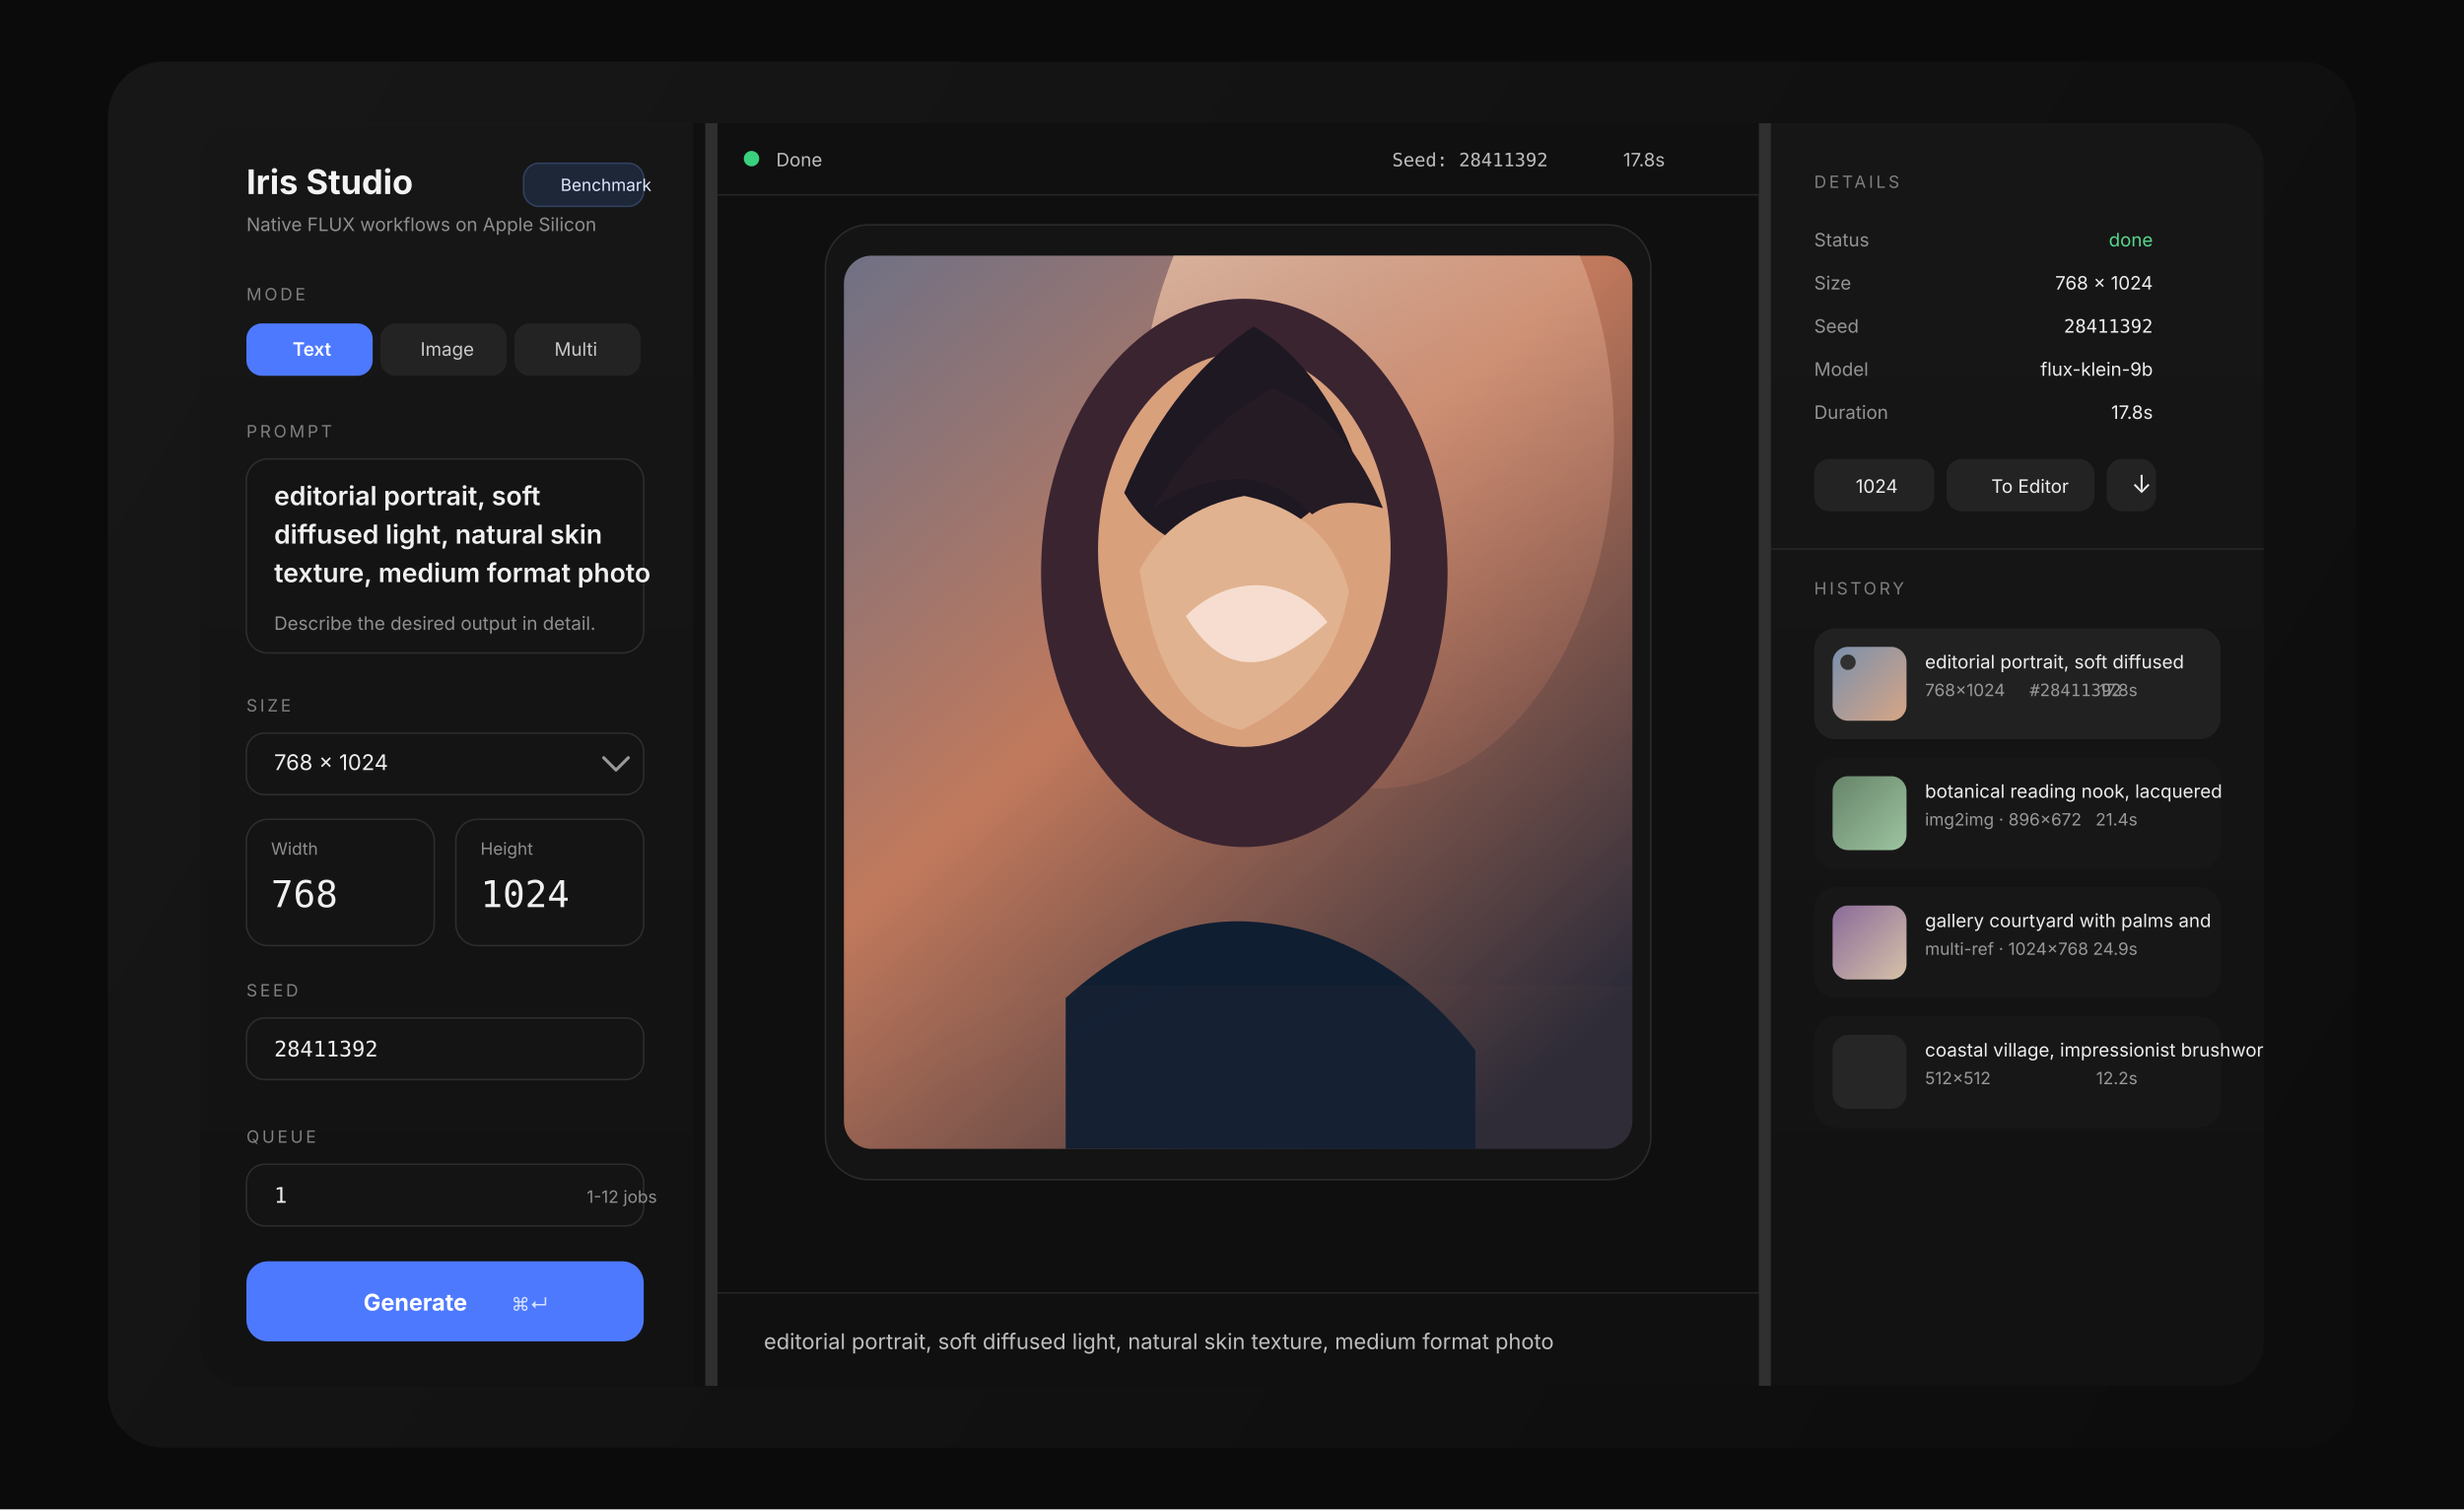
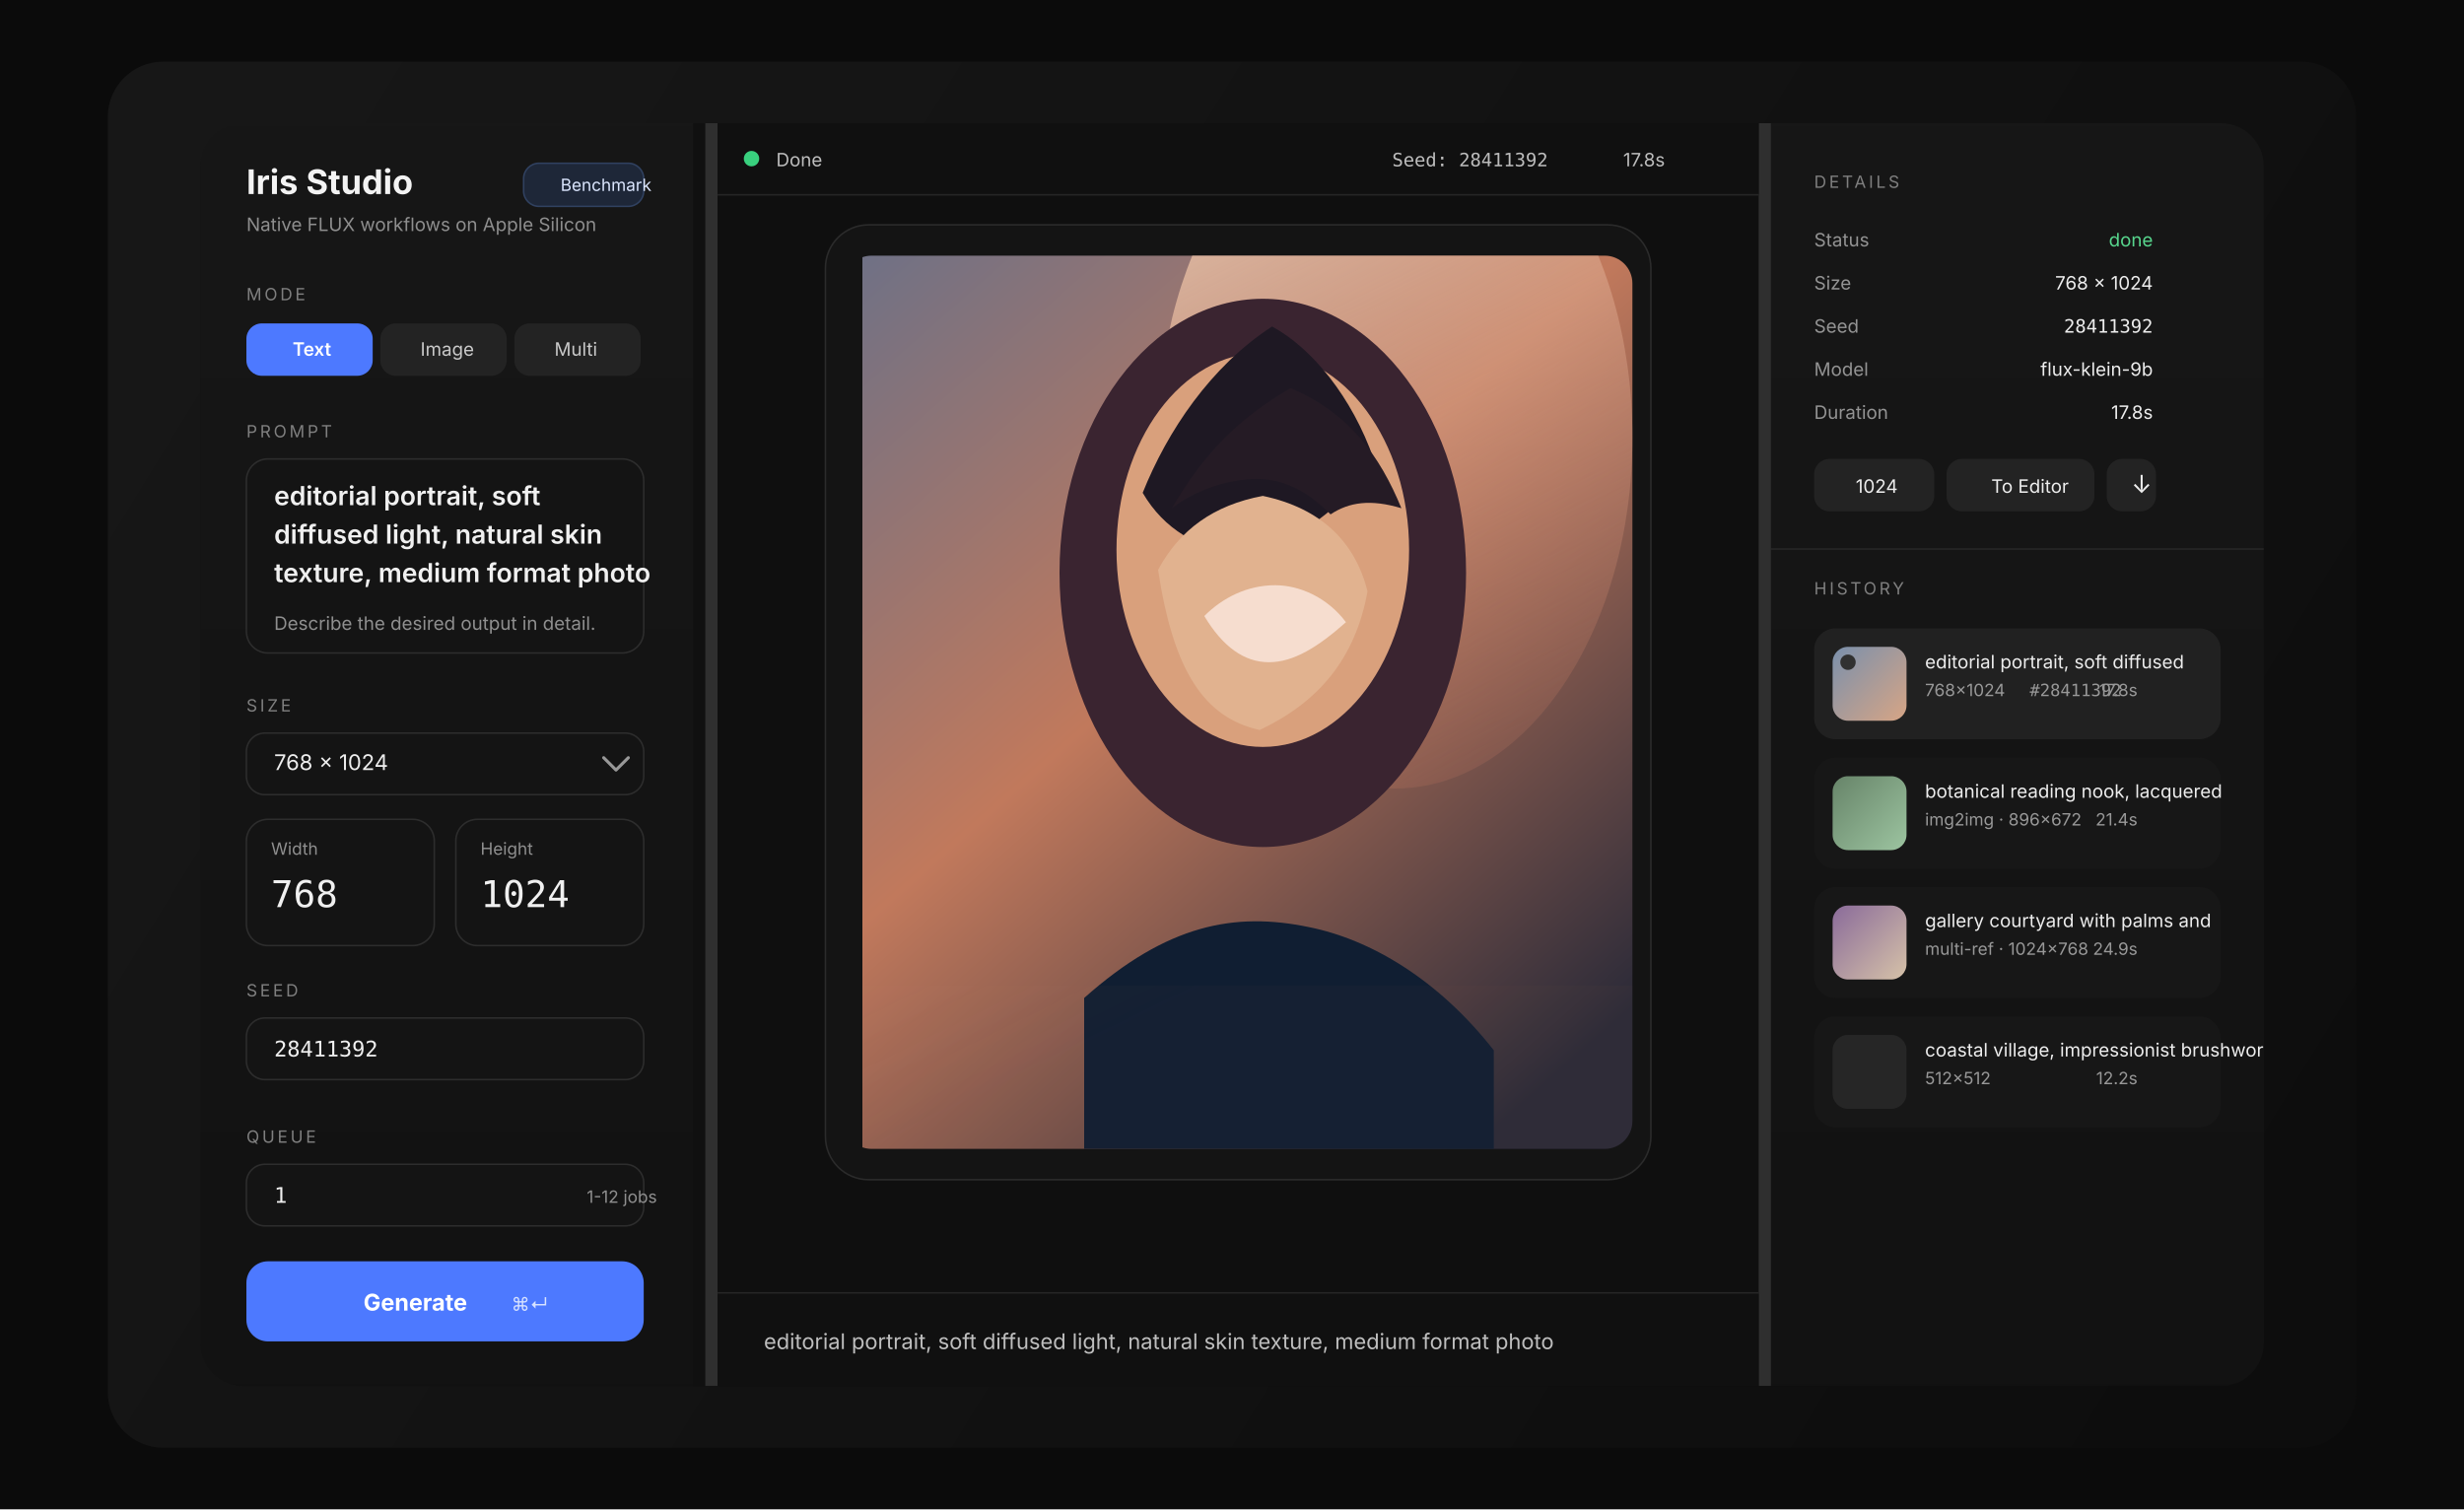
<svg xmlns="http://www.w3.org/2000/svg" width="1600" height="980" viewBox="0 0 1600 980" fill="none">
  <defs>
    <linearGradient id="bg" x1="140" y1="90" x2="1460" y2="900" gradientUnits="userSpaceOnUse">
      <stop stop-color="#171717" />
      <stop offset="1" stop-color="#0D0D0D" />
    </linearGradient>
    <linearGradient id="panel" x1="0" y1="0" x2="0" y2="980" gradientUnits="userSpaceOnUse">
      <stop stop-color="#171717" />
      <stop offset="1" stop-color="#111111" />
    </linearGradient>
    <linearGradient id="portraitSky" x1="548" y1="166" x2="1060" y2="746" gradientUnits="userSpaceOnUse">
      <stop stop-color="#5C6F8F" />
      <stop offset="0.52" stop-color="#C1795C" />
      <stop offset="1" stop-color="#2B2A38" />
    </linearGradient>
    <linearGradient id="portraitLight" x1="696" y1="164" x2="924" y2="628" gradientUnits="userSpaceOnUse">
      <stop stop-color="#F6D2B5" stop-opacity="0.9" />
      <stop offset="1" stop-color="#B46953" stop-opacity="0.15" />
    </linearGradient>
    <linearGradient id="thumbA" x1="0" y1="0" x2="1" y2="1">
      <stop stop-color="#7A90AC" />
      <stop offset="1" stop-color="#D7A585" />
    </linearGradient>
    <linearGradient id="thumbB" x1="0" y1="0" x2="1" y2="1">
      <stop stop-color="#678469" />
      <stop offset="1" stop-color="#9CC4A0" />
    </linearGradient>
    <linearGradient id="thumbC" x1="0" y1="0" x2="1" y2="1">
      <stop stop-color="#8A6B9A" />
      <stop offset="1" stop-color="#D6C2A8" />
    </linearGradient>
    <filter id="shadow" x="82" y="32" width="1436" height="916" filterUnits="userSpaceOnUse" color-interpolation-filters="sRGB">
      <feFlood flood-opacity="0" result="BackgroundImageFix" />
      <feColorMatrix in="SourceAlpha" type="matrix" values="0 0 0 0 0 0 0 0 0 0 0 0 0 0 0 0 0 0 127 0" result="hardAlpha" />
      <feOffset dy="18" />
      <feGaussianBlur stdDeviation="24" />
      <feColorMatrix type="matrix" values="0 0 0 0 0 0 0 0 0 0 0 0 0 0 0 0 0 0 0.45 0" />
      <feBlend mode="normal" in2="BackgroundImageFix" result="effect1_dropShadow_1_1" />
      <feBlend mode="normal" in="SourceGraphic" in2="effect1_dropShadow_1_1" result="shape" />
    </filter>
    <clipPath id="screenClip">
      <rect x="130" y="80" width="1340" height="820" rx="28" />
    </clipPath>
    <clipPath id="canvasClip">
      <rect x="548" y="166" width="512" height="580" rx="18" />
    </clipPath>
  </defs>
  <rect width="1600" height="980" fill="#0B0B0B" />
  <rect x="70" y="40" width="1460" height="900" rx="36" fill="url(#bg)" />
  <g filter="url(#shadow)" clip-path="url(#screenClip)">
    <rect x="130" y="80" width="1340" height="820" rx="28" fill="#101010" />
    <rect x="130" y="80" width="320" height="820" fill="url(#panel)" />
    <rect x="458" y="80" width="8" height="820" fill="#2F2F2F" />
    <rect x="466" y="80" width="676" height="820" fill="#0F0F0F" />
    <rect x="1142" y="80" width="8" height="820" fill="#2F2F2F" />
    <rect x="1150" y="80" width="320" height="820" fill="url(#panel)" />
    <text x="160" y="126" fill="#F3F3F3" font-size="22" font-family="Inter, Arial, sans-serif" font-weight="700">Iris Studio</text>
    <text x="160" y="150" fill="#8E8E8E" font-size="12" font-family="Inter, Arial, sans-serif">Native FLUX workflows on Apple Silicon</text>
    <rect x="340" y="106" width="78" height="28" rx="10" fill="#1E2738" stroke="#304160" />
    <text x="364" y="124" fill="#DCE7FF" font-size="11" font-family="Inter, Arial, sans-serif">Benchmark</text>
    <text x="160" y="195" fill="#7F7F7F" font-size="11" font-family="Inter, Arial, sans-serif" letter-spacing="1.8">MODE</text>
    <rect x="160" y="210" width="82" height="34" rx="10" fill="#4D79FF" />
    <rect x="247" y="210" width="82" height="34" rx="10" fill="#232323" />
    <rect x="334" y="210" width="82" height="34" rx="10" fill="#232323" />
    <text x="190" y="231" fill="#FFFFFF" font-size="12" font-family="Inter, Arial, sans-serif" font-weight="600">Text</text>
    <text x="273" y="231" fill="#C9C9C9" font-size="12" font-family="Inter, Arial, sans-serif">Image</text>
    <text x="360" y="231" fill="#C9C9C9" font-size="12" font-family="Inter, Arial, sans-serif">Multi</text>
    <text x="160" y="284" fill="#7F7F7F" font-size="11" font-family="Inter, Arial, sans-serif" letter-spacing="1.8">PROMPT</text>
    <rect x="160" y="298" width="258" height="126" rx="14" fill="#141414" stroke="#2D2D2D" />
    <text x="178" y="328" fill="#F0F0F0" font-size="17" font-family="Inter, Arial, sans-serif" font-weight="600">editorial portrait, soft</text>
    <text x="178" y="353" fill="#F0F0F0" font-size="17" font-family="Inter, Arial, sans-serif" font-weight="600">diffused light, natural skin</text>
    <text x="178" y="378" fill="#F0F0F0" font-size="17" font-family="Inter, Arial, sans-serif" font-weight="600">texture, medium format photo</text>
    <text x="178" y="409" fill="#8F8F8F" font-size="12" font-family="Inter, Arial, sans-serif">Describe the desired output in detail.</text>
    <text x="160" y="462" fill="#7F7F7F" font-size="11" font-family="Inter, Arial, sans-serif" letter-spacing="1.8">SIZE</text>
    <rect x="160" y="476" width="258" height="40" rx="12" fill="#141414" stroke="#2D2D2D" />
    <text x="178" y="500" fill="#EDEDED" font-size="14" font-family="Inter, Arial, sans-serif">768 × 1024</text>
    <path d="M392 492L400 500L408 492" stroke="#989898" stroke-width="2" stroke-linecap="round" stroke-linejoin="round" />
    <rect x="160" y="532" width="122" height="82" rx="14" fill="#141414" stroke="#2D2D2D" />
    <rect x="296" y="532" width="122" height="82" rx="14" fill="#141414" stroke="#2D2D2D" />
    <text x="176" y="555" fill="#8F8F8F" font-size="11" font-family="Inter, Arial, sans-serif">Width</text>
    <text x="176" y="589" fill="#F0F0F0" font-size="24" font-family="JetBrains Mono, monospace">768</text>
    <text x="312" y="555" fill="#8F8F8F" font-size="11" font-family="Inter, Arial, sans-serif">Height</text>
    <text x="312" y="589" fill="#F0F0F0" font-size="24" font-family="JetBrains Mono, monospace">1024</text>
    <text x="160" y="647" fill="#7F7F7F" font-size="11" font-family="Inter, Arial, sans-serif" letter-spacing="1.8">SEED</text>
    <rect x="160" y="661" width="258" height="40" rx="12" fill="#141414" stroke="#2D2D2D" />
    <text x="178" y="686" fill="#F0F0F0" font-size="14" font-family="JetBrains Mono, monospace">28411392</text>
    <text x="160" y="742" fill="#7F7F7F" font-size="11" font-family="Inter, Arial, sans-serif" letter-spacing="1.8">QUEUE</text>
    <rect x="160" y="756" width="258" height="40" rx="12" fill="#141414" stroke="#2D2D2D" />
    <text x="178" y="781" fill="#F0F0F0" font-size="14" font-family="JetBrains Mono, monospace">1</text>
    <text x="381" y="781" fill="#8F8F8F" font-size="11" font-family="Inter, Arial, sans-serif">1-12 jobs</text>
    <rect x="160" y="819" width="258" height="52" rx="14" fill="#4D79FF" />
    <text x="236" y="851" fill="#FFFFFF" font-size="15" font-family="Inter, Arial, sans-serif" font-weight="700">Generate</text>
    <text x="332" y="851" fill="#D7E2FF" font-size="12" font-family="Inter, Arial, sans-serif">⌘↵</text>
    <rect x="466" y="80" width="676" height="46" fill="#101010" />
    <rect x="466" y="126" width="676" height="1" fill="#262626" />
    <circle cx="488" cy="103" r="5" fill="#39D07E" />
    <text x="504" y="108" fill="#BDBDBD" font-size="12" font-family="Inter, Arial, sans-serif">Done</text>
    <text x="904" y="108" fill="#BDBDBD" font-size="12" font-family="JetBrains Mono, monospace">Seed: 28411392</text>
    <text x="1054" y="108" fill="#BDBDBD" font-size="12" font-family="Inter, Arial, sans-serif">17.8s</text>
    <rect x="536" y="146" width="536" height="620" rx="28" fill="#141414" stroke="#2B2B2B" />
    <g clip-path="url(#canvasClip)">
-       <g transform="translate(-116 0)">
+       <g transform="translate(-104 0)">
        <rect x="664" y="166" width="512" height="580" fill="url(#portraitSky)" />
        <ellipse cx="1010" cy="284" rx="154" ry="228" fill="url(#portraitLight)" />
        <ellipse cx="924" cy="372" rx="132" ry="178" fill="#3A2430" />
        <ellipse cx="924" cy="357" rx="95" ry="128" fill="#D9A07C" />
        <path d="M808 648C862 600 906 592 954 602C994 610 1038 636 1074 682V746H808V648Z" fill="#101E32" />
        <path d="M846 320C862 280 890 238 930 212C956 226 982 258 996 298C978 328 946 354 908 360C882 356 860 344 846 320Z" fill="#1E1823" />
        <path d="M856 370C870 344 892 328 924 322C962 330 984 352 992 384C984 428 960 456 922 474C886 466 866 436 856 370Z" fill="#E1B28F" />
        <path d="M886 400C898 388 914 380 932 380C948 380 966 388 978 404C960 420 944 430 928 430C912 430 898 420 886 400Z" fill="#F6DDCF" />
        <path d="M865 330C886 294 908 272 942 252C980 268 1000 296 1014 330C994 324 980 326 968 334C950 316 932 308 908 312C894 314 878 320 865 330Z" fill="#251B25" />
        <rect x="664" y="640" width="512" height="106" fill="url(#portraitLight)" opacity="0.18" />
      </g>
    </g>
    <rect x="466" y="840" width="676" height="60" fill="#101010" />
    <rect x="466" y="839" width="676" height="1" fill="#262626" />
    <text x="496" y="876" fill="#BEBEBE" font-size="14" font-family="Inter, Arial, sans-serif">editorial portrait, soft diffused light, natural skin texture, medium format photo</text>
    <text x="1178" y="122" fill="#7F7F7F" font-size="11" font-family="Inter, Arial, sans-serif" letter-spacing="1.8">DETAILS</text>
    <text x="1178" y="160" fill="#939393" font-size="12" font-family="Inter, Arial, sans-serif">Status</text>
    <text x="1398" y="160" fill="#57D68D" font-size="12" font-family="Inter, Arial, sans-serif" text-anchor="end">done</text>
    <text x="1178" y="188" fill="#939393" font-size="12" font-family="Inter, Arial, sans-serif">Size</text>
    <text x="1398" y="188" fill="#EDEDED" font-size="12" font-family="Inter, Arial, sans-serif" text-anchor="end">768 × 1024</text>
    <text x="1178" y="216" fill="#939393" font-size="12" font-family="Inter, Arial, sans-serif">Seed</text>
    <text x="1398" y="216" fill="#EDEDED" font-size="12" font-family="JetBrains Mono, monospace" text-anchor="end">28411392</text>
    <text x="1178" y="244" fill="#939393" font-size="12" font-family="Inter, Arial, sans-serif">Model</text>
    <text x="1398" y="244" fill="#EDEDED" font-size="12" font-family="Inter, Arial, sans-serif" text-anchor="end">flux-klein-9b</text>
    <text x="1178" y="272" fill="#939393" font-size="12" font-family="Inter, Arial, sans-serif">Duration</text>
    <text x="1398" y="272" fill="#EDEDED" font-size="12" font-family="Inter, Arial, sans-serif" text-anchor="end">17.8s</text>
    <rect x="1178" y="298" width="78" height="34" rx="10" fill="#232323" />
    <rect x="1264" y="298" width="96" height="34" rx="10" fill="#232323" />
    <rect x="1368" y="298" width="32" height="34" rx="10" fill="#232323" />
    <text x="1205" y="320" fill="#EDEDED" font-size="12" font-family="Inter, Arial, sans-serif">1024</text>
    <text x="1293" y="320" fill="#EDEDED" font-size="12" font-family="Inter, Arial, sans-serif">To Editor</text>
    <text x="1384" y="320" fill="#EDEDED" font-size="16" font-family="Inter, Arial, sans-serif">↓</text>
    <rect x="1150" y="356" width="320" height="1" fill="#262626" />
    <text x="1178" y="386" fill="#7F7F7F" font-size="11" font-family="Inter, Arial, sans-serif" letter-spacing="1.8">HISTORY</text>
    <rect x="1178" y="408" width="264" height="72" rx="14" fill="#212121" />
    <rect x="1190" y="420" width="48" height="48" rx="10" fill="url(#thumbA)" />
    <circle cx="1200" cy="430" r="5" fill="#313131" />
    <text x="1250" y="434" fill="#EDEDED" font-size="12" font-family="Inter, Arial, sans-serif">editorial portrait, soft diffused</text>
    <text x="1250" y="452" fill="#989898" font-size="11" font-family="Inter, Arial, sans-serif">768×1024</text>
    <text x="1318" y="452" fill="#989898" font-size="11" font-family="JetBrains Mono, monospace">#28411392</text>
    <text x="1388" y="452" fill="#989898" font-size="11" font-family="Inter, Arial, sans-serif" text-anchor="end">17.8s</text>
    <rect x="1178" y="492" width="264" height="72" rx="14" fill="#171717" />
    <rect x="1190" y="504" width="48" height="48" rx="10" fill="url(#thumbB)" />
    <text x="1250" y="518" fill="#EDEDED" font-size="12" font-family="Inter, Arial, sans-serif">botanical reading nook, lacquered</text>
    <text x="1250" y="536" fill="#989898" font-size="11" font-family="Inter, Arial, sans-serif">img2img · 896×672</text>
    <text x="1388" y="536" fill="#989898" font-size="11" font-family="Inter, Arial, sans-serif" text-anchor="end">21.4s</text>
    <rect x="1178" y="576" width="264" height="72" rx="14" fill="#171717" />
    <rect x="1190" y="588" width="48" height="48" rx="10" fill="url(#thumbC)" />
    <text x="1250" y="602" fill="#EDEDED" font-size="12" font-family="Inter, Arial, sans-serif">gallery courtyard with palms and</text>
    <text x="1250" y="620" fill="#989898" font-size="11" font-family="Inter, Arial, sans-serif">multi-ref · 1024×768</text>
    <text x="1388" y="620" fill="#989898" font-size="11" font-family="Inter, Arial, sans-serif" text-anchor="end">24.9s</text>
    <rect x="1178" y="660" width="264" height="72" rx="14" fill="#171717" />
    <rect x="1190" y="672" width="48" height="48" rx="10" fill="#262626" />
    <text x="1250" y="686" fill="#EDEDED" font-size="12" font-family="Inter, Arial, sans-serif">coastal village, impressionist brushwork</text>
    <text x="1250" y="704" fill="#989898" font-size="11" font-family="Inter, Arial, sans-serif">512×512</text>
    <text x="1388" y="704" fill="#989898" font-size="11" font-family="Inter, Arial, sans-serif" text-anchor="end">12.2s</text>
  </g>
</svg>
